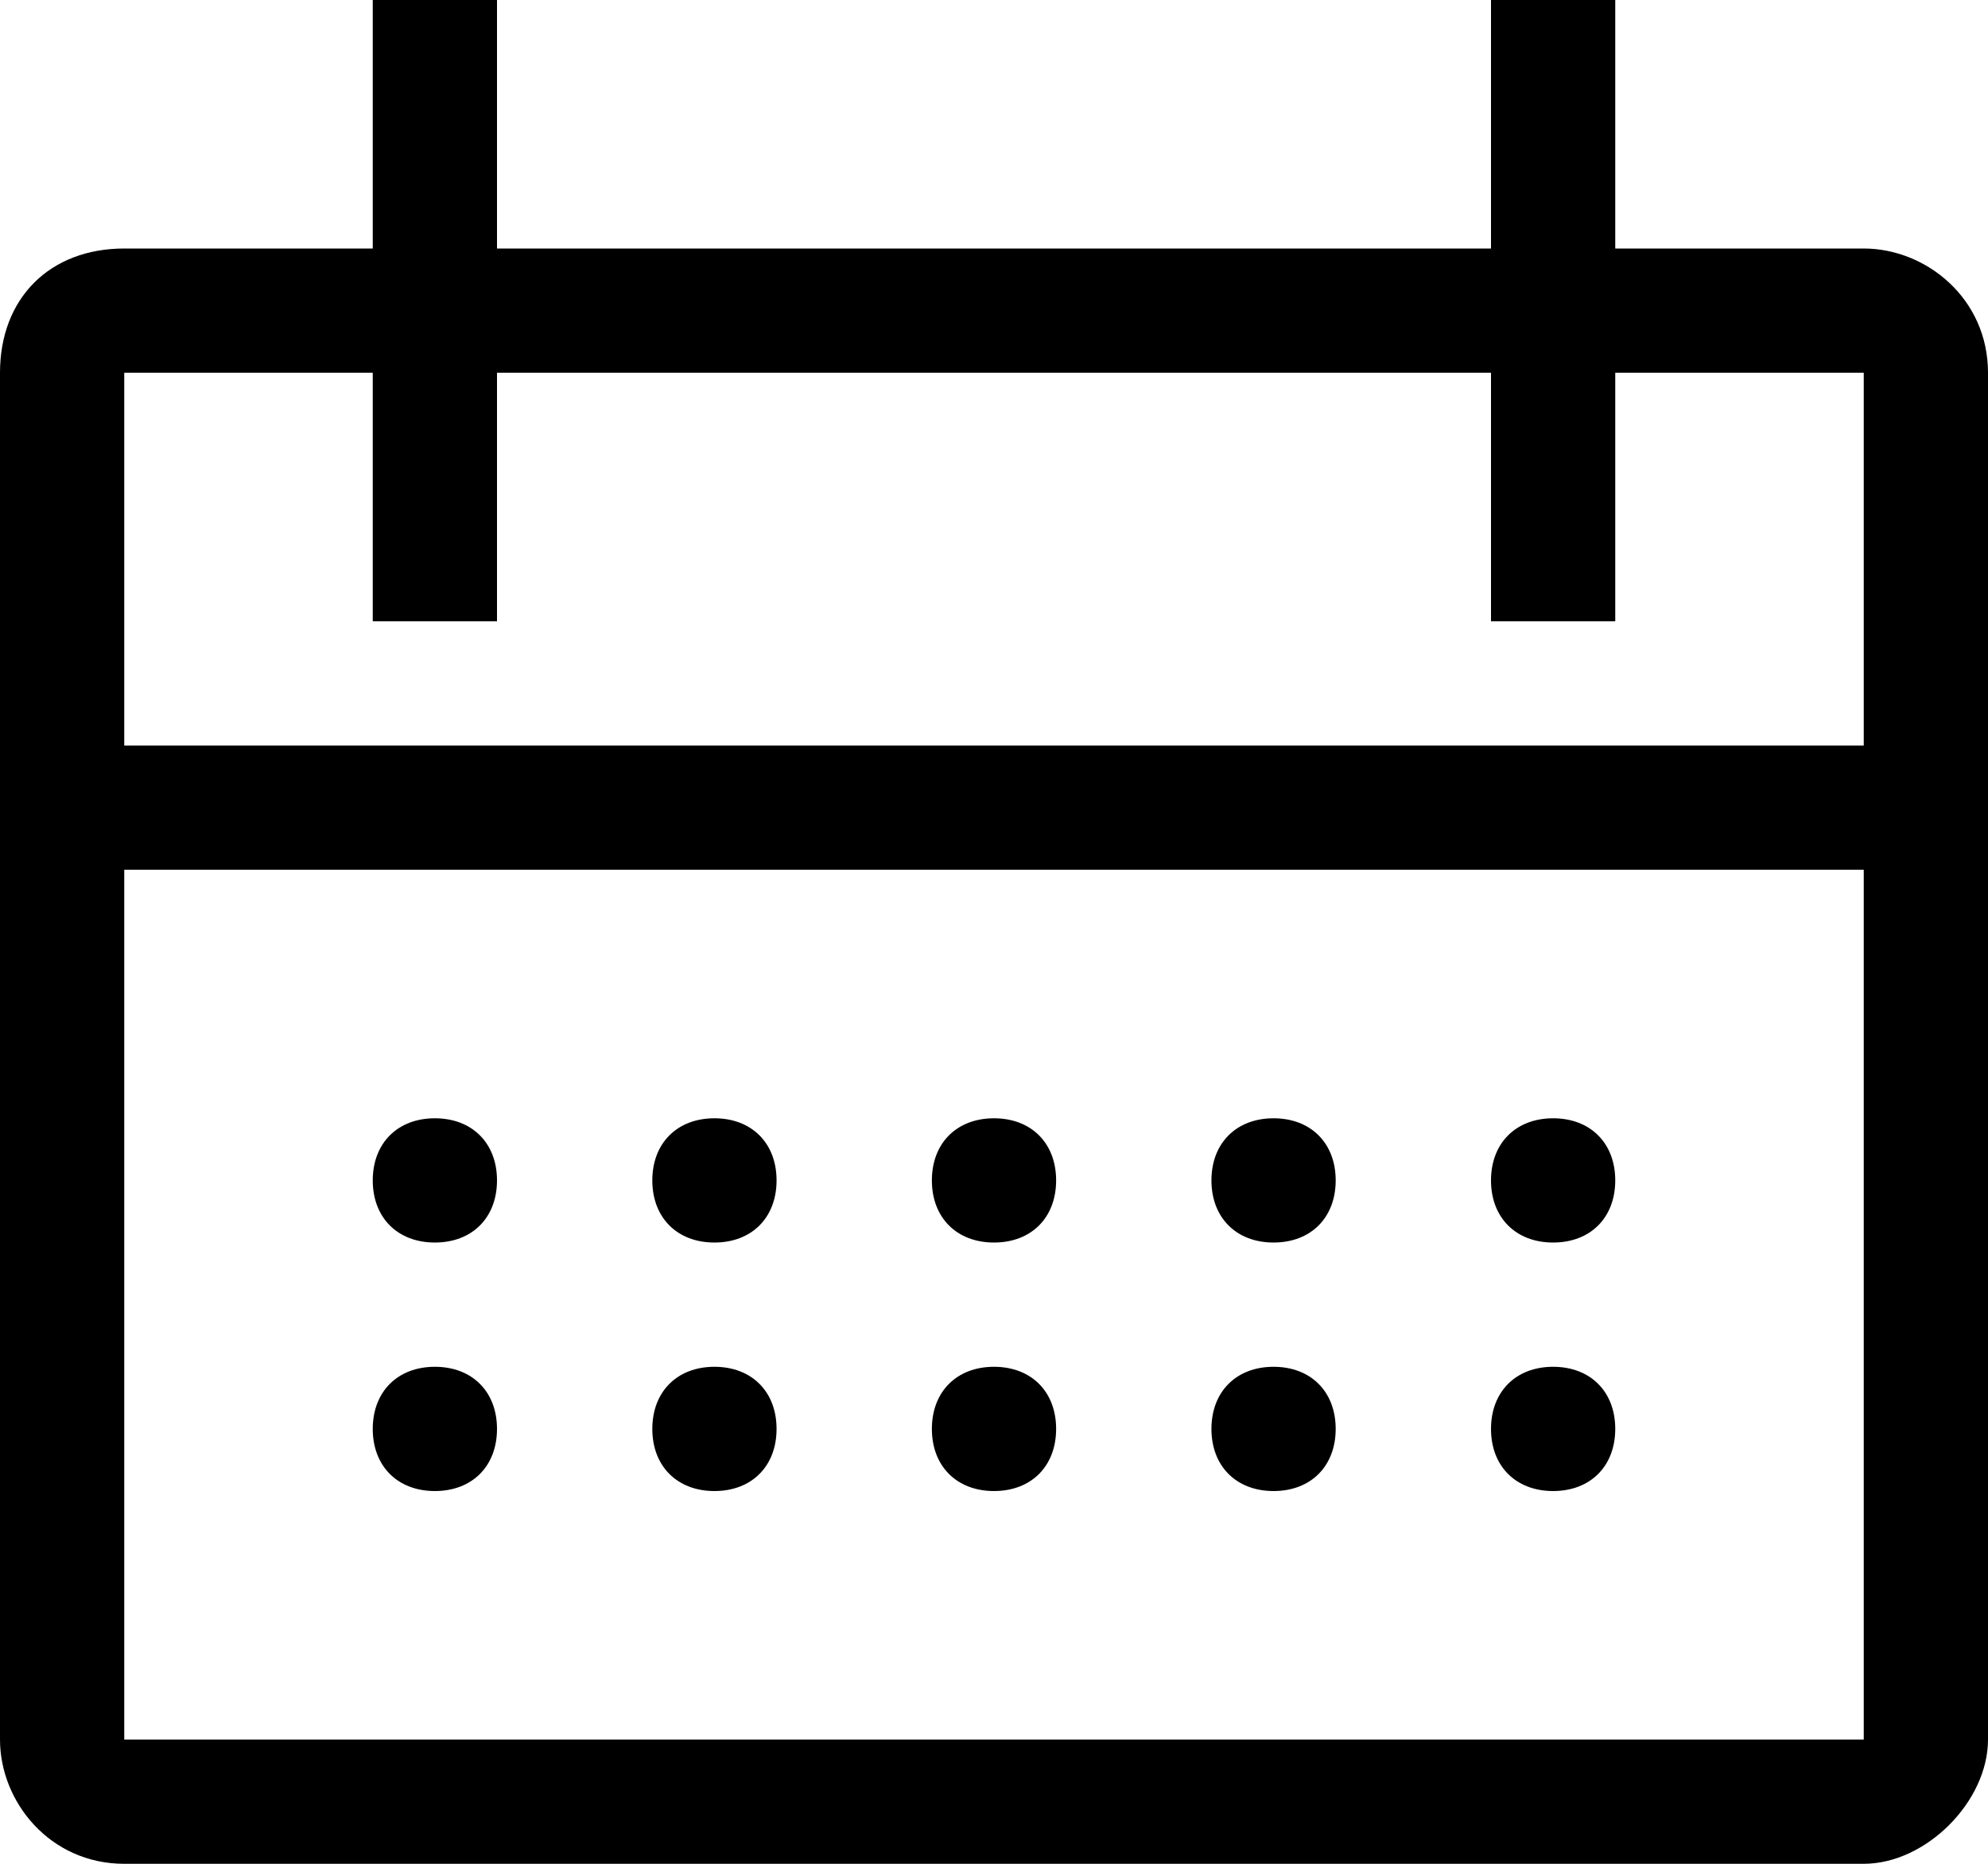
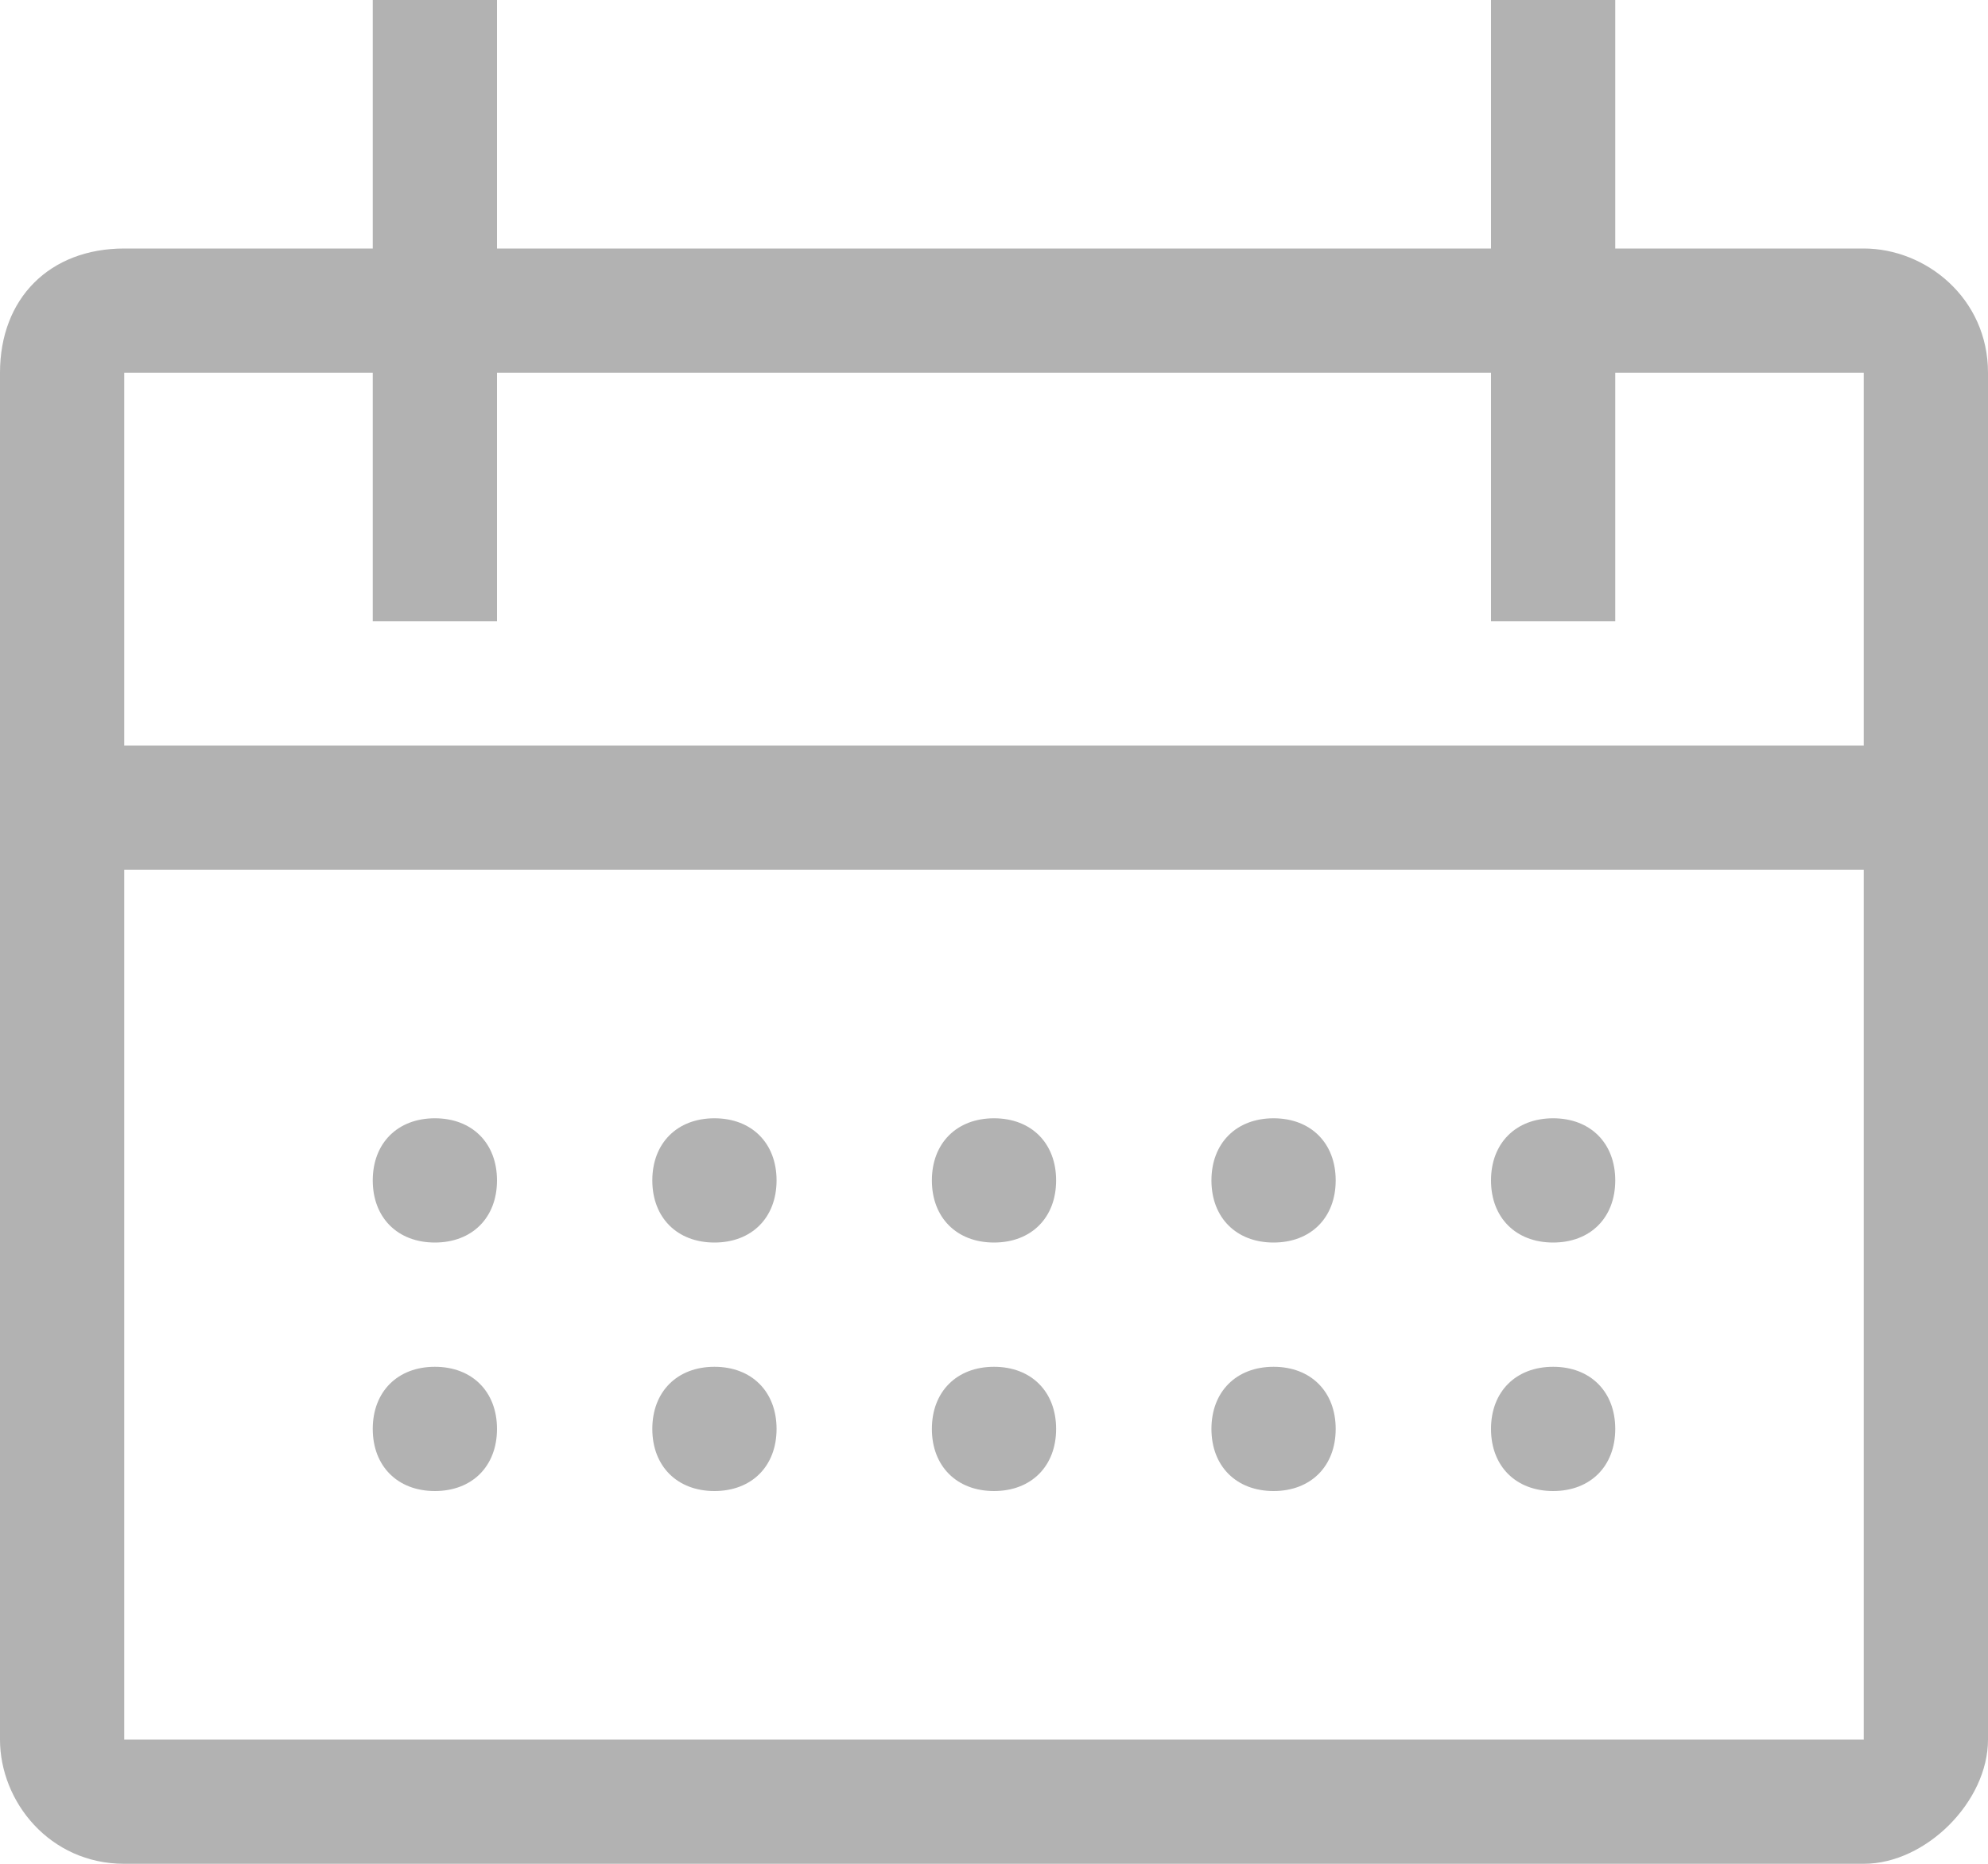
<svg xmlns="http://www.w3.org/2000/svg" fill="none" viewBox="0 0 16 15">
-   <path fill="#000" d="M5.75 10c.3 0 .5-.2.5-.5s-.2-.5-.5-.5-.5.2-.5.5.2.5.5.5Z" />
-   <path fill="#000" d="M15 2h-2V0h-1v2H4V0H3v2H1c-.6 0-1 .4-1 1v11c0 .5.4 1 1 1h14c.5 0 1-.5 1-1V3c0-.6-.5-1-1-1Zm0 12H1V7h14v7ZM1 6V3h2v2h1V3h8v2h1V3h2v3H1Z" />
-   <path fill="#000" d="M8 10c.3 0 .5-.2.5-.5S8.3 9 8 9s-.5.2-.5.5.2.5.5.5ZM10.25 10c.3 0 .5-.2.5-.5s-.2-.5-.5-.5-.5.2-.5.5.2.5.5.5ZM5.75 11c-.3 0-.5.2-.5.5s.2.5.5.5.5-.2.5-.5-.2-.5-.5-.5ZM3.5 10c.3 0 .5-.2.5-.5S3.8 9 3.5 9s-.5.2-.5.5.2.5.5.5ZM3.5 11c-.3 0-.5.2-.5.5s.2.5.5.5.5-.2.5-.5-.2-.5-.5-.5ZM8 11c-.3 0-.5.2-.5.5s.2.5.5.5.5-.2.5-.5-.2-.5-.5-.5ZM10.25 11c-.3 0-.5.2-.5.5s.2.5.5.5.5-.2.5-.5-.2-.5-.5-.5ZM12.5 10c.3 0 .5-.2.5-.5s-.2-.5-.5-.5-.5.2-.5.5.2.5.5.5ZM12.5 11c-.3 0-.5.2-.5.5s.2.5.5.5.5-.2.5-.5-.2-.5-.5-.5Z" />
+   <path fill="#0000004d" d="M5.75 10c.3 0 .5-.2.5-.5s-.2-.5-.5-.5-.5.2-.5.5.2.5.5.5Z" />
+   <path fill="#0000004d" d="M15 2h-2V0h-1v2H4V0H3v2H1c-.6 0-1 .4-1 1v11c0 .5.4 1 1 1h14c.5 0 1-.5 1-1V3c0-.6-.5-1-1-1Zm0 12H1V7h14v7ZM1 6V3h2v2h1V3h8v2h1V3h2v3H1Z" />
+   <path fill="#0000004d" d="M8 10c.3 0 .5-.2.5-.5S8.3 9 8 9s-.5.2-.5.5.2.5.5.5ZM10.25 10c.3 0 .5-.2.5-.5s-.2-.5-.5-.5-.5.2-.5.5.2.5.5.5ZM5.75 11c-.3 0-.5.2-.5.5s.2.5.5.5.5-.2.5-.5-.2-.5-.5-.5ZM3.5 10c.3 0 .5-.2.5-.5S3.8 9 3.5 9s-.5.2-.5.5.2.5.5.5ZM3.5 11c-.3 0-.5.2-.5.5s.2.5.5.5.5-.2.5-.5-.2-.5-.5-.5ZM8 11c-.3 0-.5.2-.5.5s.2.5.5.5.5-.2.5-.5-.2-.5-.5-.5ZM10.25 11c-.3 0-.5.2-.5.5s.2.5.5.5.5-.2.5-.5-.2-.5-.5-.5ZM12.5 10c.3 0 .5-.2.5-.5s-.2-.5-.5-.5-.5.2-.5.5.2.5.5.5ZM12.5 11c-.3 0-.5.2-.5.5s.2.5.5.5.5-.2.5-.5-.2-.5-.5-.5Z" />
</svg>
